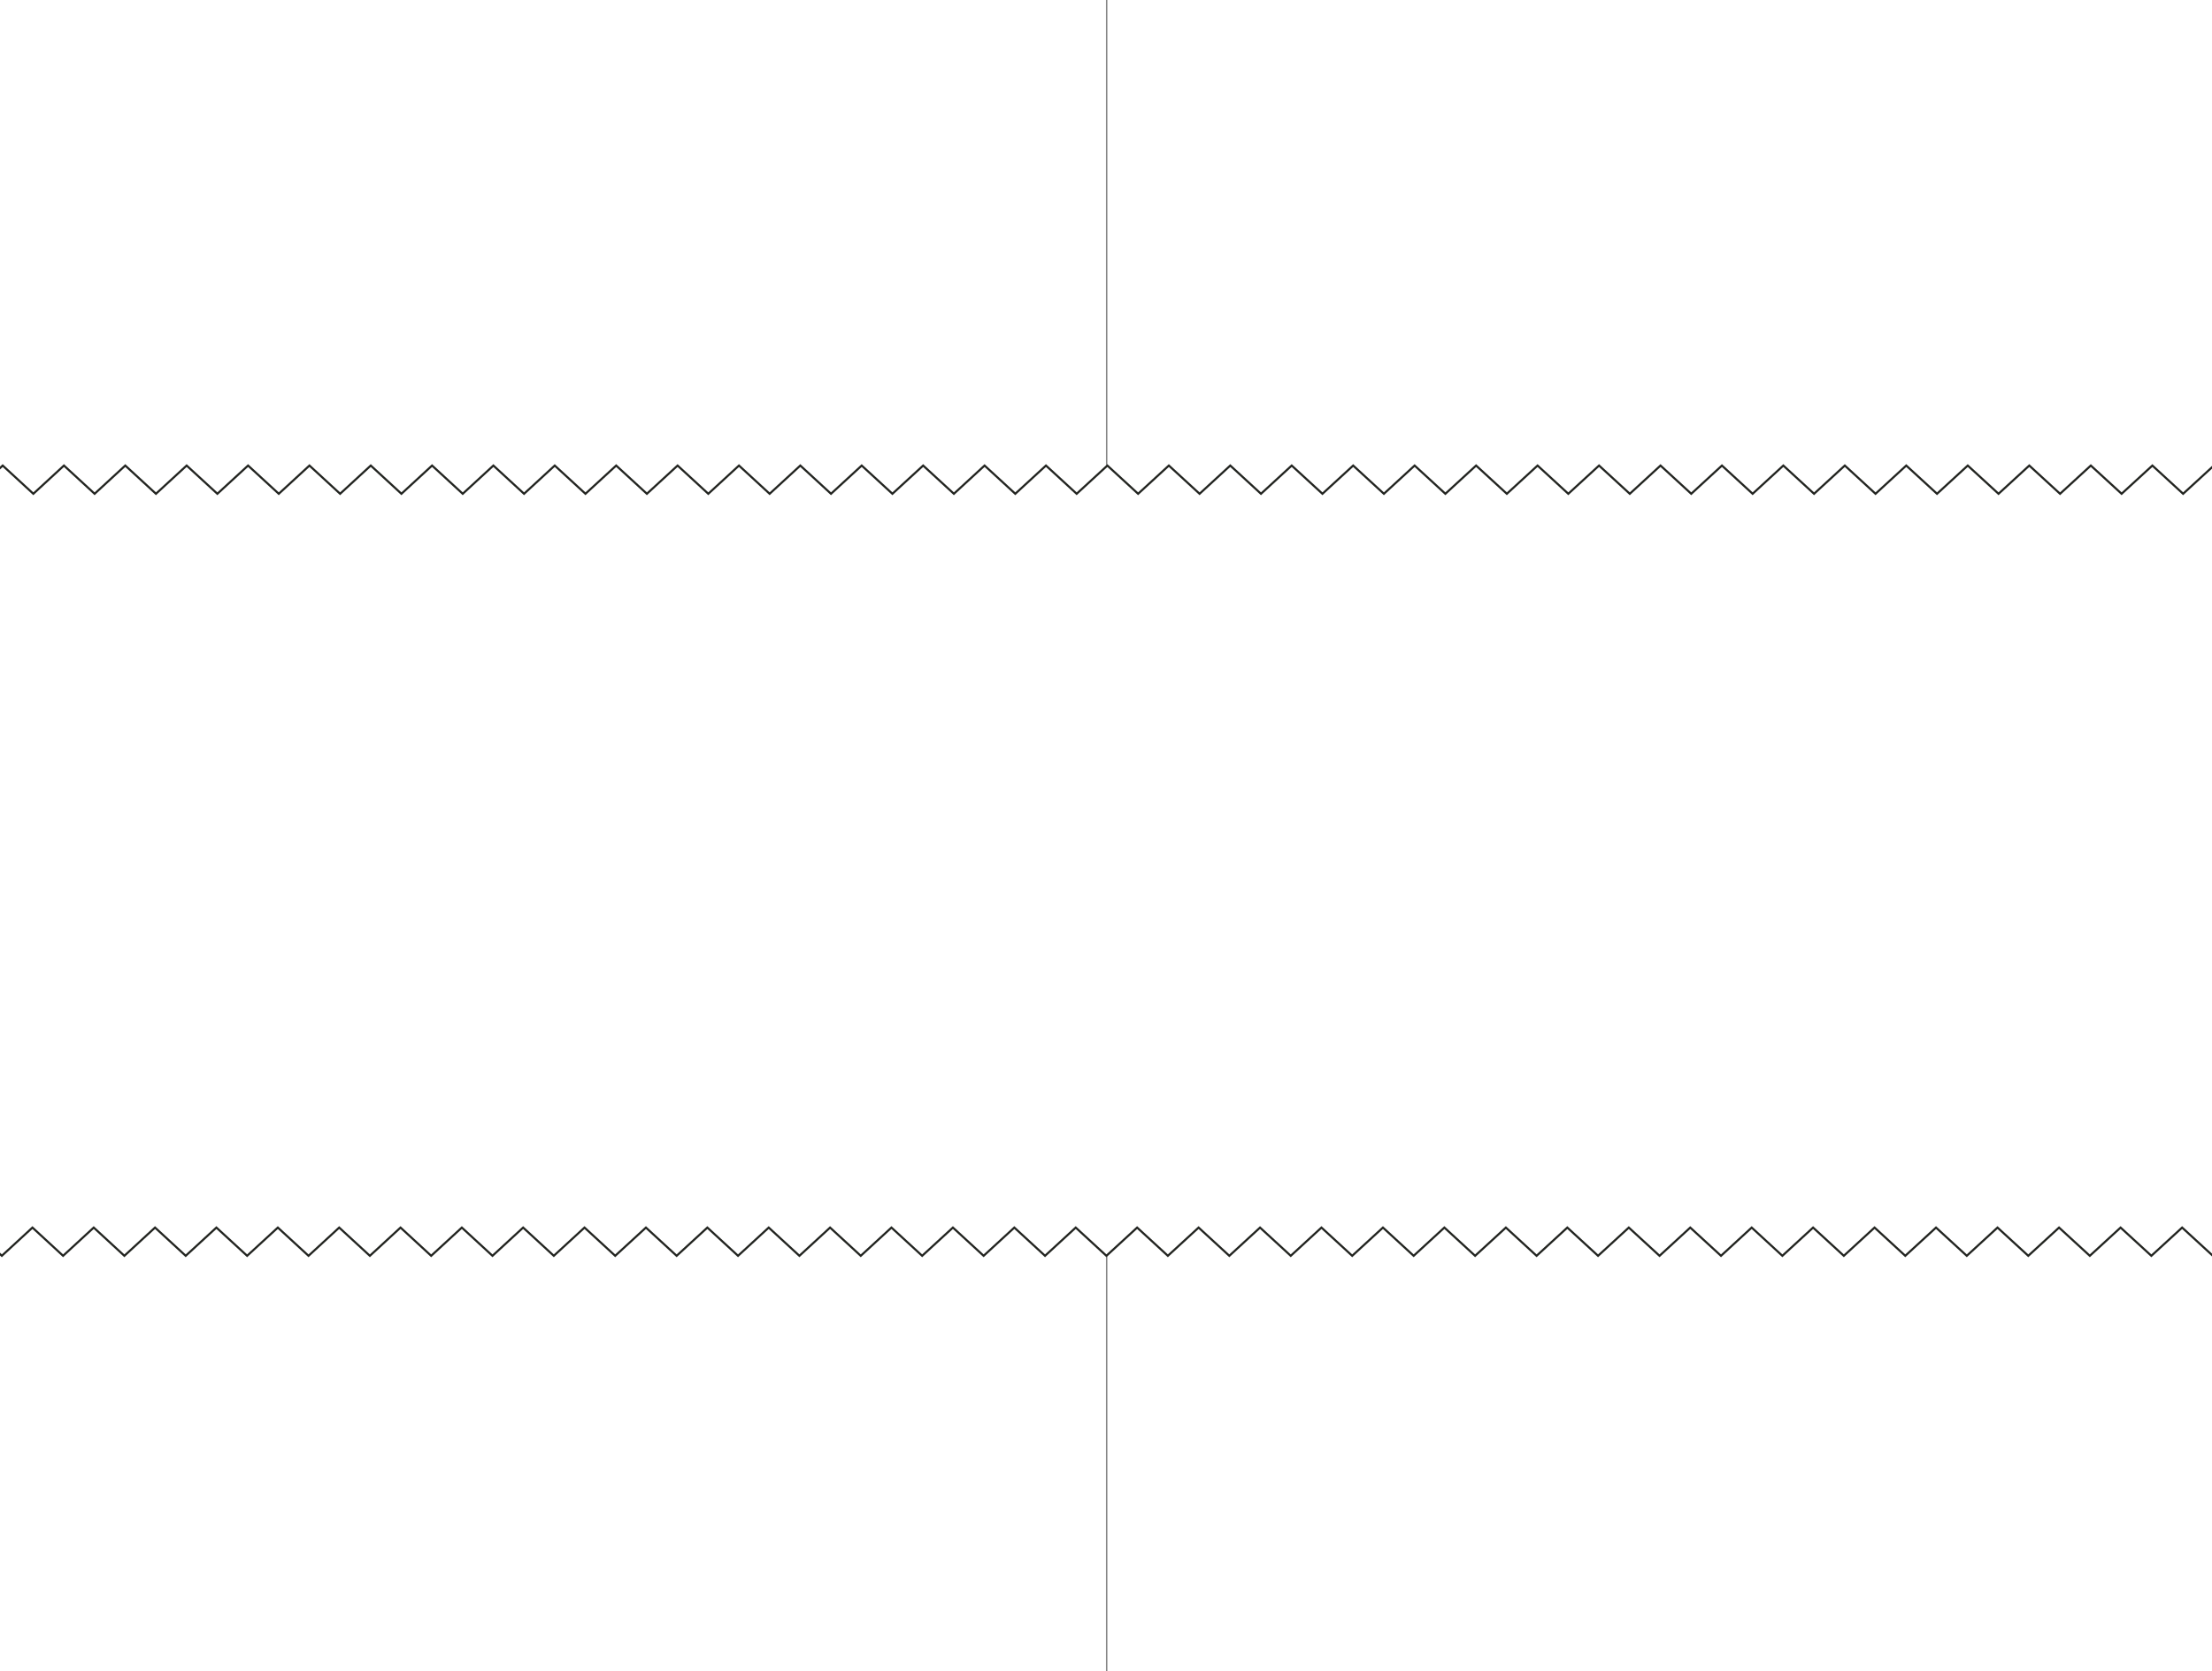
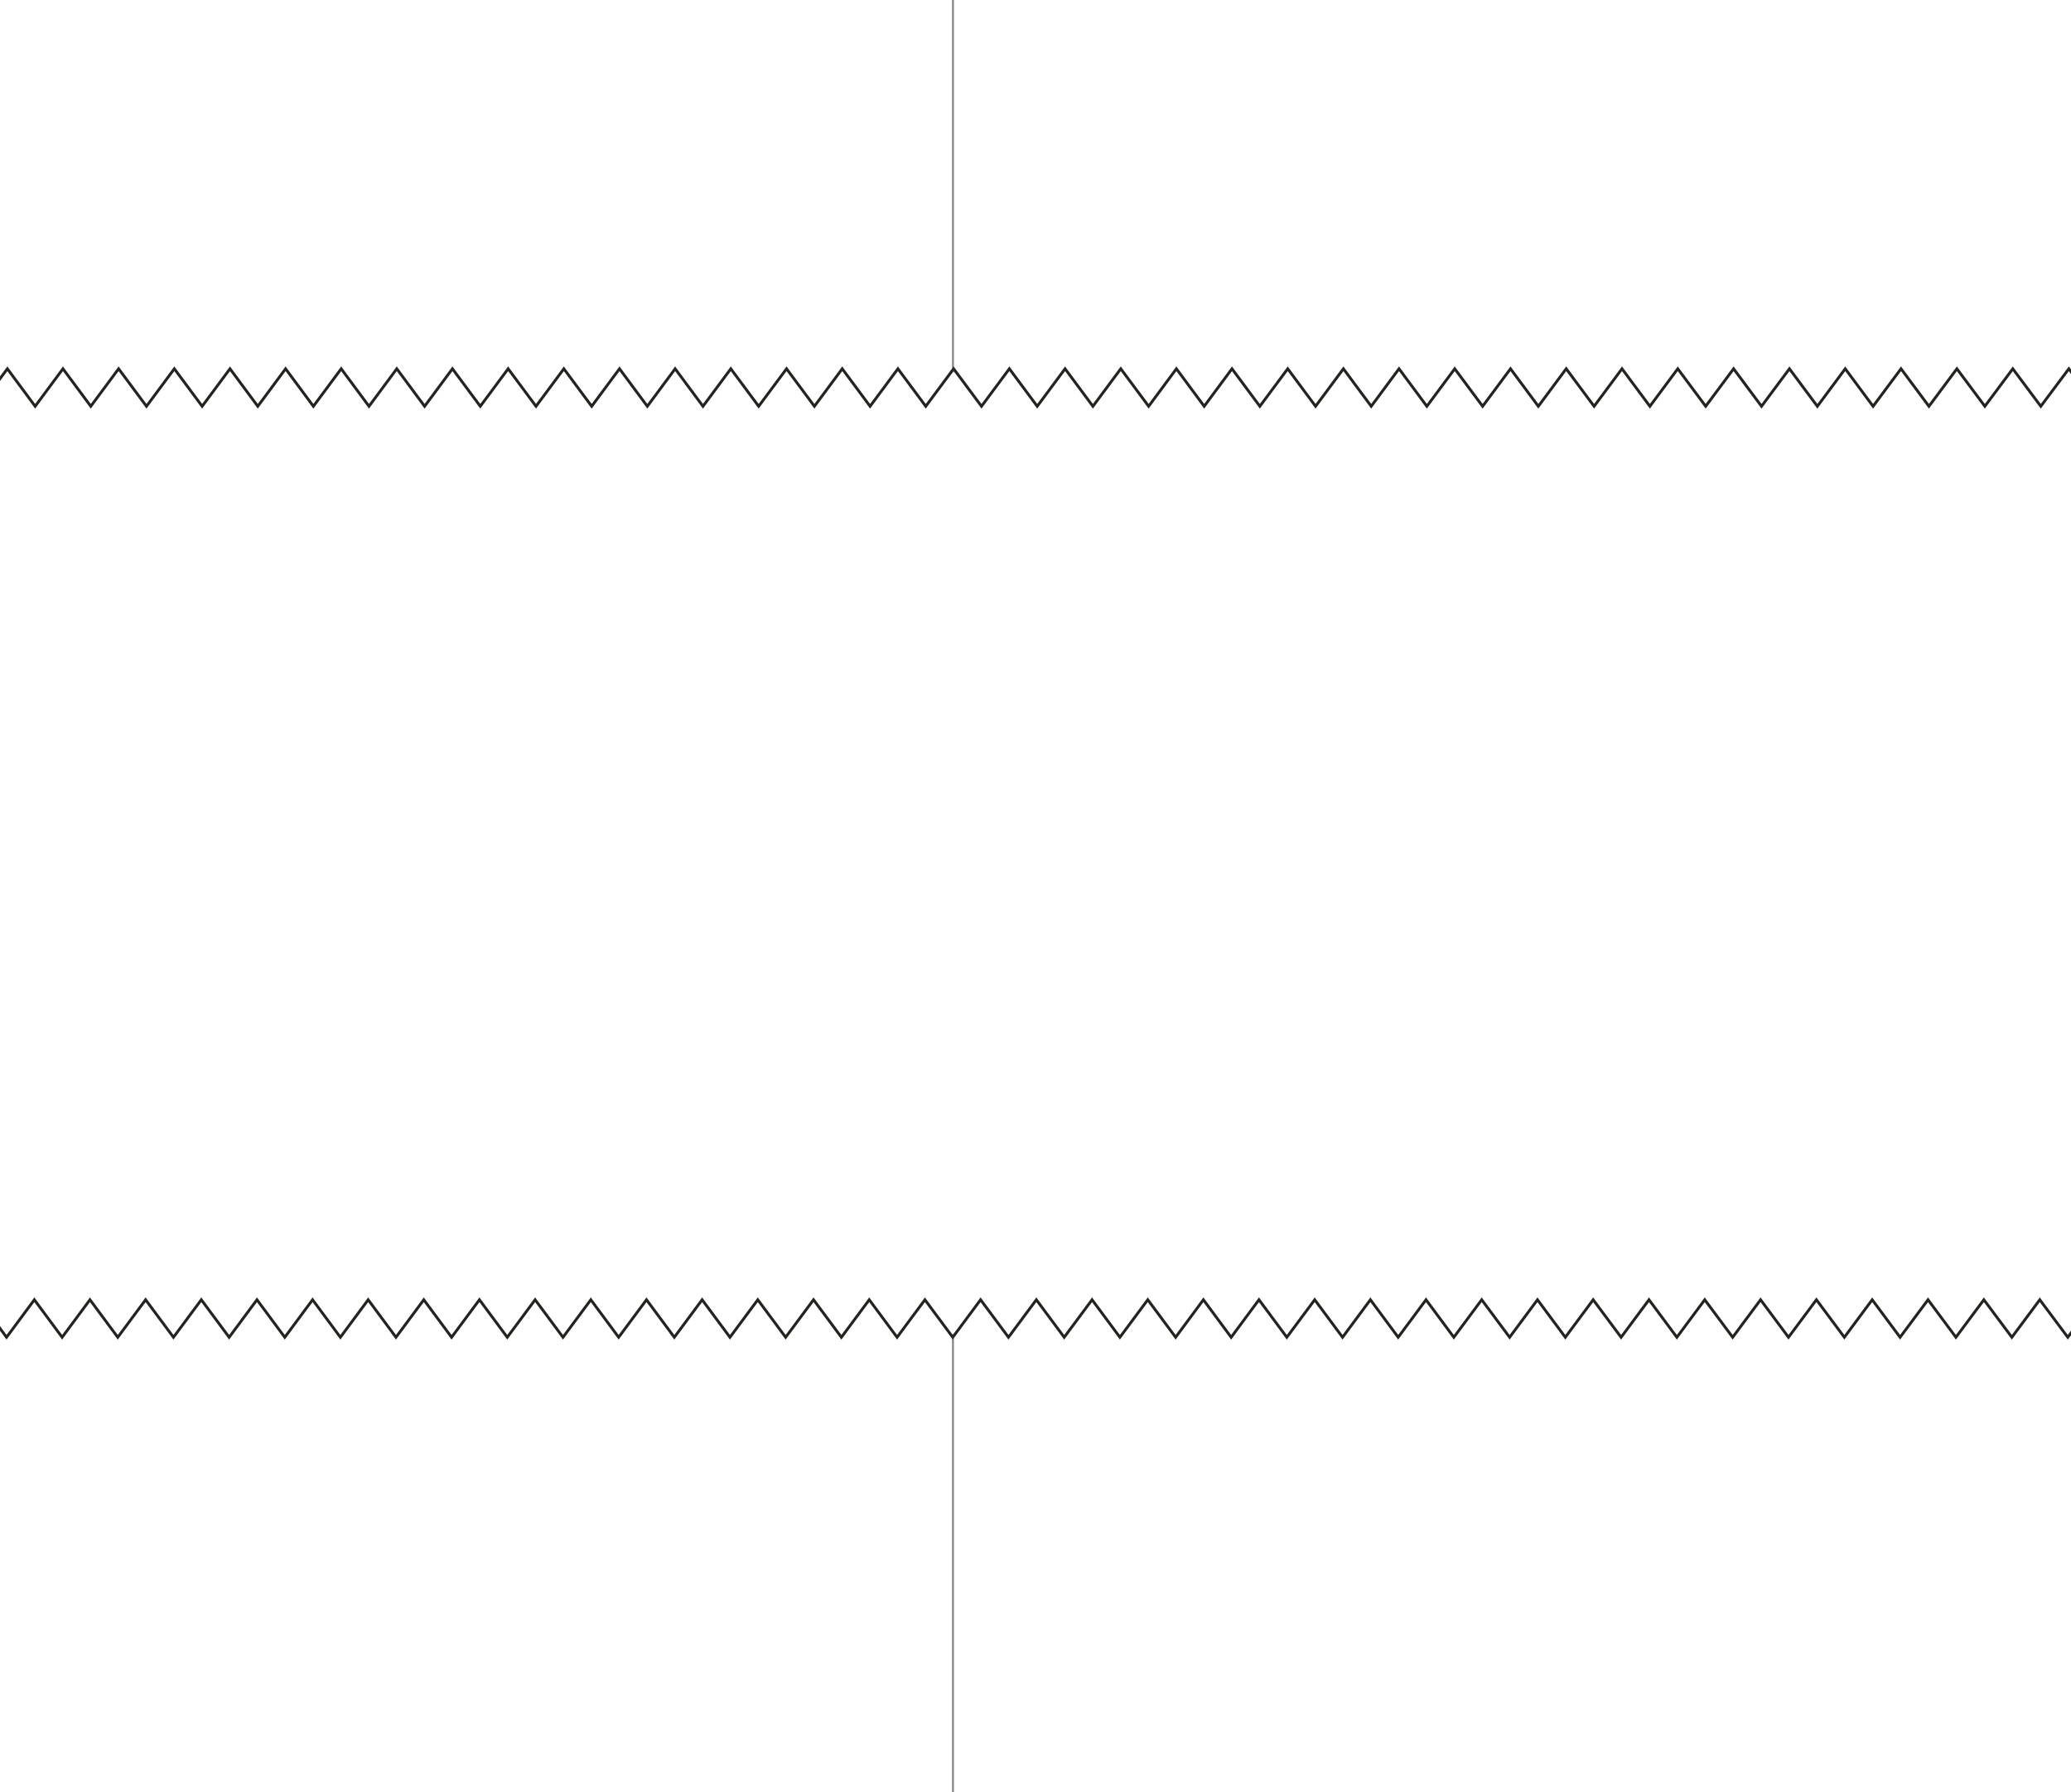
- <svg xmlns="http://www.w3.org/2000/svg" version="1.1" id="Layer_1" x="0px" y="0px" width="156.798px" height="118.399px" viewBox="0 0 156.798 118.399" enable-background="new 0 0 156.798 118.399" xml:space="preserve">
-   <g opacity="0">
-     <path fill-rule="evenodd" clip-rule="evenodd" fill="none" stroke="#333333" stroke-width="0.1" d="M4.8,25.991   c0.889,0,1.778,0,2.667,0c-2.799,1.486-5.822,2.87-9.066,4.151c0-0.407,0-0.813,0-1.22C0.756,28.047,2.89,27.07,4.8,25.991z" />
-     <path fill-rule="evenodd" clip-rule="evenodd" fill="none" stroke="#333333" stroke-width="0.1" d="M7.466,25.991   c1.778,0,3.556,0,5.333,0c-4.578,2.3-9.377,4.498-14.4,6.594c0-0.814,0-1.628,0-2.442C1.645,28.861,4.667,27.478,7.466,25.991z" />
-     <path fill-rule="evenodd" clip-rule="evenodd" fill="none" stroke="#333333" stroke-width="0.1" d="M12.8,25.991   c0.889,0,1.778,0,2.667,0C10,28.698,4.311,31.303-1.6,33.806c0-0.406,0-0.813,0-1.221C3.422,30.489,8.222,28.291,12.8,25.991z" />
-     <path fill-rule="evenodd" clip-rule="evenodd" fill="none" stroke="#333333" stroke-width="0.1" d="M15.466,25.991   c1.778,0,3.556,0,5.333,0c-7.245,3.521-14.711,6.939-22.4,10.257c0-0.813,0-1.628,0-2.442C4.311,31.303,10,28.698,15.466,25.991z" />
-     <path fill-rule="evenodd" clip-rule="evenodd" fill="none" stroke="#333333" stroke-width="0.1" d="M20.8,25.991   c0.889,0,1.778,0,2.667,0C15.333,29.919,6.978,33.745-1.6,37.469c0-0.406,0-0.813,0-1.221C6.089,32.931,13.555,29.512,20.8,25.991z   " />
-     <path fill-rule="evenodd" clip-rule="evenodd" fill="none" stroke="#333333" stroke-width="0.1" d="M23.466,25.991   c1.778,0,3.556,0,5.333,0c-9.911,4.742-20.044,9.382-30.4,13.92c0-0.814,0-1.628,0-2.442C6.978,33.745,15.333,29.919,23.466,25.991   z" />
-     <path fill-rule="evenodd" clip-rule="evenodd" fill="none" stroke="#333333" stroke-width="0.1" d="M28.8,25.991   c0.889,0,1.778,0,2.667,0C20.667,31.14,9.644,36.188-1.6,41.132c0-0.406,0-0.813,0-1.221C8.755,35.373,18.889,30.733,28.8,25.991z" />
-     <path fill-rule="evenodd" clip-rule="evenodd" fill="none" stroke="#333333" stroke-width="0.1" d="M31.466,25.991   c1.778,0,3.556,0,5.333,0C24.222,31.954,11.422,37.815-1.6,43.574c0-0.814,0-1.628,0-2.442   C9.644,36.188,20.667,31.14,31.466,25.991z" />
-     <path fill-rule="evenodd" clip-rule="evenodd" fill="none" stroke="#333333" stroke-width="0.1" d="M36.8,25.991   c0.889,0,1.778,0,2.667,0C26,32.361,12.311,38.629-1.6,44.795c0-0.407,0-0.813,0-1.221C11.422,37.815,24.222,31.954,36.8,25.991z" />
-     <path fill-rule="evenodd" clip-rule="evenodd" fill="none" stroke="#333333" stroke-width="0.1" d="M39.466,25.991   c1.778,0,3.556,0,5.333,0C29.555,33.176,14.089,40.258-1.6,47.237c0-0.814,0-1.628,0-2.442C12.311,38.629,26,32.361,39.466,25.991z   " />
-     <path fill-rule="evenodd" clip-rule="evenodd" fill="none" stroke="#333333" stroke-width="0.1" d="M44.799,25.991   c0.889,0,1.778,0,2.667,0C31.333,33.582,14.978,41.071-1.6,48.458c0-0.407,0-0.813,0-1.221   C14.089,40.258,29.555,33.176,44.799,25.991z" />
-     <path fill-rule="evenodd" clip-rule="evenodd" fill="none" stroke="#333333" stroke-width="0.1" d="M47.466,25.991   c1.778,0,3.556,0,5.333,0C34.889,34.396,16.755,42.699-1.6,50.9c0-0.813,0-1.628,0-2.442   C14.978,41.071,31.333,33.582,47.466,25.991z" />
-     <path fill-rule="evenodd" clip-rule="evenodd" fill="none" stroke="#333333" stroke-width="0.1" d="M52.799,25.991   c0.889,0,1.778,0,2.667,0c-18.8,8.812-37.822,17.522-57.066,26.13c0-0.406,0-0.813,0-1.221   C16.755,42.699,34.889,34.396,52.799,25.991z" />
-     <path fill-rule="evenodd" clip-rule="evenodd" fill="none" stroke="#333333" stroke-width="0.1" d="M55.466,25.991   c1.778,0,3.555,0,5.333,0C40.222,35.617,19.422,45.142-1.6,54.563c0-0.814,0-1.628,0-2.442   C17.644,43.514,36.667,34.803,55.466,25.991z" />
-     <path fill-rule="evenodd" clip-rule="evenodd" fill="none" stroke="#333333" stroke-width="0.1" d="M60.799,25.991   c0.889,0,1.778,0,2.667,0C42,36.024,20.311,45.955-1.6,55.784c0-0.406,0-0.813,0-1.221C19.422,45.142,40.222,35.617,60.799,25.991z   " />
-     <path fill-rule="evenodd" clip-rule="evenodd" fill="none" stroke="#333333" stroke-width="0.1" d="M63.466,25.991   c1.777,0,3.555,0,5.333,0C45.555,36.839,22.088,47.583-1.6,58.227c0-0.813,0-1.628,0-2.442C20.311,45.955,42,36.024,63.466,25.991z   " />
-     <path fill-rule="evenodd" clip-rule="evenodd" fill="none" stroke="#333333" stroke-width="0.1" d="M68.799,25.991   c0.889,0,1.778,0,2.667,0C47.333,37.245,22.978,48.397-1.6,59.448c0-0.408,0-0.814,0-1.222   C22.088,47.583,45.555,36.839,68.799,25.991z" />
-     <path fill-rule="evenodd" clip-rule="evenodd" fill="none" stroke="#333333" stroke-width="0.1" d="M71.466,25.991   c1.778,0,3.556,0,5.333,0C50.889,38.06,24.755,50.025-1.6,61.889c0-0.813,0-1.627,0-2.44   C22.978,48.397,47.333,37.245,71.466,25.991z" />
-     <path fill-rule="evenodd" clip-rule="evenodd" fill="none" stroke="#333333" stroke-width="0.1" d="M76.799,25.991   c0.889,0,1.777,0,2.667,0C52.667,38.466,25.644,50.84-1.6,63.111c0-0.407,0-0.814,0-1.223   C24.755,50.025,50.889,38.06,76.799,25.991z" />
-     <path fill-rule="evenodd" clip-rule="evenodd" fill="none" stroke="#333333" stroke-width="0.1" d="M79.466,25.991   c1.777,0,3.556,0,5.333,0C56.221,39.28,27.422,52.467-1.6,65.553c0-0.813,0-1.628,0-2.441   C25.644,50.84,52.667,38.466,79.466,25.991z" />
-     <path fill-rule="evenodd" clip-rule="evenodd" fill="none" stroke="#333333" stroke-width="0.1" d="M84.799,25.991   c0.889,0,1.777,0,2.667,0C58,39.688,28.311,53.281-1.6,66.774c0-0.408,0-0.814,0-1.222C27.422,52.467,56.221,39.28,84.799,25.991z" />
-     <path fill-rule="evenodd" clip-rule="evenodd" fill="none" stroke="#333333" stroke-width="0.1" d="M87.466,25.991   c1.777,0,3.555,0,5.333,0C61.555,40.501,30.088,54.909-1.6,69.216c0-0.814,0-1.628,0-2.441C28.311,53.281,58,39.688,87.466,25.991z   " />
-     <path fill-rule="evenodd" clip-rule="evenodd" fill="none" stroke="#333333" stroke-width="0.1" d="M92.799,25.991   c0.889,0,1.777,0,2.667,0C63.333,40.908,30.978,55.723-1.6,70.438c0-0.408,0-0.814,0-1.222   C30.088,54.909,61.555,40.501,92.799,25.991z" />
-     <path fill-rule="evenodd" clip-rule="evenodd" fill="none" stroke="#333333" stroke-width="0.1" d="M95.466,25.991   c1.777,0,3.555,0,5.333,0C66.888,41.723,32.755,57.352-1.6,72.878c0-0.813,0-1.627,0-2.44   C30.978,55.723,63.333,40.908,95.466,25.991z" />
-     <path fill-rule="evenodd" clip-rule="evenodd" fill="none" stroke="#333333" stroke-width="0.1" d="M100.799,25.991   c0.889,0,1.777,0,2.666,0C68.666,42.13,33.645,58.165-1.6,74.1c0-0.407,0-0.813,0-1.222   C32.755,57.352,66.888,41.723,100.799,25.991z" />
-     <path fill-rule="evenodd" clip-rule="evenodd" fill="none" stroke="#333333" stroke-width="0.1" d="M103.465,25.991   c1.778,0,3.556,0,5.334,0C72.221,42.943,35.422,59.793-1.6,76.542c0-0.814,0-1.629,0-2.442   C33.645,58.165,68.666,42.13,103.465,25.991z" />
-     <path fill-rule="evenodd" clip-rule="evenodd" fill="none" stroke="#333333" stroke-width="0.1" d="M108.799,25.991   c0.889,0,1.777,0,2.666,0C73.999,43.351,36.311,60.607-1.6,77.763c0-0.407,0-0.813,0-1.221   C35.422,59.793,72.221,42.943,108.799,25.991z" />
-     <path fill-rule="evenodd" clip-rule="evenodd" fill="none" stroke="#333333" stroke-width="0.1" d="M111.465,25.991   c1.778,0,3.556,0,5.334,0C77.554,44.165,38.09,62.235-1.6,80.205c0-0.814,0-1.628,0-2.442   C36.311,60.607,73.999,43.351,111.465,25.991z" />
-     <path fill-rule="evenodd" clip-rule="evenodd" fill="none" stroke="#333333" stroke-width="0.1" d="M116.799,25.991   c0.889,0,1.777,0,2.666,0C79.955,44.449,39.511,62.479,0,80.938c-0.533,0-1.067,0-1.6,0c0-0.244,0-0.488,0-0.732   C38.09,62.235,77.554,44.165,116.799,25.991z" />
-     <path fill-rule="evenodd" clip-rule="evenodd" fill="none" stroke="#333333" stroke-width="0.1" d="M119.465,25.991   c1.778,0,3.556,0,5.334,0C85.288,44.449,44.844,62.479,5.333,80.938c-1.778,0-3.555,0-5.333,0   C39.511,62.479,79.955,44.449,119.465,25.991z" />
-     <path fill-rule="evenodd" clip-rule="evenodd" fill="none" stroke="#333333" stroke-width="0.1" d="M124.799,25.991   c0.889,0,1.777,0,2.666,0C87.955,44.449,47.511,62.479,8,80.938c-0.889,0-1.778,0-2.667,0   C44.844,62.479,85.288,44.449,124.799,25.991z" />
-     <path fill-rule="evenodd" clip-rule="evenodd" fill="none" stroke="#333333" stroke-width="0.1" d="M127.465,25.991   c1.778,0,3.556,0,5.334,0C93.288,44.449,52.844,62.479,13.333,80.938c-1.778,0-3.555,0-5.333,0   C47.511,62.479,87.955,44.449,127.465,25.991z" />
-     <path fill-rule="evenodd" clip-rule="evenodd" fill="none" stroke="#333333" stroke-width="0.1" d="M132.799,25.991   c0.889,0,1.777,0,2.666,0C95.955,44.449,55.511,62.479,16,80.938c-0.889,0-1.778,0-2.667,0   C52.844,62.479,93.288,44.449,132.799,25.991z" />
-     <path fill-rule="evenodd" clip-rule="evenodd" fill="none" stroke="#333333" stroke-width="0.1" d="M135.465,25.991   c1.778,0,3.556,0,5.334,0C101.288,44.449,60.844,62.479,21.333,80.938c-1.778,0-3.556,0-5.333,0   C55.511,62.479,95.955,44.449,135.465,25.991z" />
-     <path fill-rule="evenodd" clip-rule="evenodd" fill="none" stroke="#333333" stroke-width="0.1" d="M140.799,25.991   c0.889,0,1.777,0,2.666,0C103.955,44.449,63.511,62.479,24,80.938c-0.889,0-1.777,0-2.667,0   C60.844,62.479,101.288,44.449,140.799,25.991z" />
-     <path fill-rule="evenodd" clip-rule="evenodd" fill="none" stroke="#333333" stroke-width="0.1" d="M143.465,25.991   c1.778,0,3.556,0,5.333,0C109.288,44.449,68.844,62.479,29.333,80.938c-1.778,0-3.556,0-5.333,0   C63.511,62.479,103.955,44.449,143.465,25.991z" />
-     <path fill-rule="evenodd" clip-rule="evenodd" fill="none" stroke="#333333" stroke-width="0.1" d="M148.798,25.991   c0.89,0,1.778,0,2.667,0C111.955,44.449,71.511,62.479,32,80.938c-0.889,0-1.778,0-2.667,0   C68.844,62.479,109.288,44.449,148.798,25.991z" />
-     <path fill-rule="evenodd" clip-rule="evenodd" fill="none" stroke="#333333" stroke-width="0.1" d="M151.465,25.991   c1.778,0,3.556,0,5.333,0C117.288,44.449,76.844,62.479,37.333,80.938c-1.778,0-3.556,0-5.333,0   C71.511,62.479,111.955,44.449,151.465,25.991z" />
-     <path fill-rule="evenodd" clip-rule="evenodd" fill="none" stroke="#333333" stroke-width="0.1" d="M156.798,25.991   c0.534,0,1.067,0,1.601,0c0,0.244,0,0.489,0,0.733C118.709,44.694,79.245,62.765,40,80.938c-0.889,0-1.778,0-2.667,0   C76.844,62.479,117.288,44.449,156.798,25.991z" />
-     <path fill-rule="evenodd" clip-rule="evenodd" fill="none" stroke="#333333" stroke-width="0.1" d="M158.399,26.724   c0,0.814,0,1.628,0,2.442c-37.911,17.155-75.6,34.412-113.066,51.771c-1.778,0-3.556,0-5.333,0   C79.245,62.765,118.709,44.694,158.399,26.724z" />
-     <path fill-rule="evenodd" clip-rule="evenodd" fill="none" stroke="#333333" stroke-width="0.1" d="M158.399,29.166   c0,0.407,0,0.814,0,1.221C121.376,47.136,84.578,63.986,48,80.938c-0.889,0-1.778,0-2.667,0   C82.799,63.578,120.488,46.321,158.399,29.166z" />
-     <path fill-rule="evenodd" clip-rule="evenodd" fill="none" stroke="#333333" stroke-width="0.1" d="M158.399,30.387   c0,0.814,0,1.628,0,2.442C123.154,48.764,88.133,64.8,53.333,80.938c-1.778,0-3.556,0-5.333,0   C84.578,63.986,121.376,47.136,158.399,30.387z" />
-     <path fill-rule="evenodd" clip-rule="evenodd" fill="none" stroke="#333333" stroke-width="0.1" d="M158.399,32.829   c0,0.407,0,0.813,0,1.222C124.043,49.578,89.911,65.207,56,80.938c-0.889,0-1.778,0-2.667,0   C88.133,64.8,123.154,48.764,158.399,32.829z" />
-     <path fill-rule="evenodd" clip-rule="evenodd" fill="none" stroke="#333333" stroke-width="0.1" d="M158.399,34.051   c0,0.813,0,1.627,0,2.441c-32.577,14.713-64.934,29.528-97.066,44.445c-1.778,0-3.556,0-5.333,0   C89.911,65.207,124.043,49.578,158.399,34.051z" />
-     <path fill-rule="evenodd" clip-rule="evenodd" fill="none" stroke="#333333" stroke-width="0.1" d="M158.399,36.492   c0,0.407,0,0.814,0,1.221C126.71,52.02,95.244,66.428,64,80.938c-0.889,0-1.778,0-2.667,0   C93.465,66.021,125.822,51.205,158.399,36.492z" />
-     <path fill-rule="evenodd" clip-rule="evenodd" fill="none" stroke="#333333" stroke-width="0.1" d="M158.399,37.713   c0,0.814,0,1.629,0,2.442c-29.911,13.493-59.601,27.087-89.066,40.782c-1.777,0-3.555,0-5.333,0   C95.244,66.428,126.71,52.02,158.399,37.713z" />
-     <path fill-rule="evenodd" clip-rule="evenodd" fill="none" stroke="#333333" stroke-width="0.1" d="M158.399,40.155   c0,0.407,0,0.814,0,1.221C129.376,54.462,100.578,67.648,72,80.938c-0.889,0-1.778,0-2.667,0   C98.798,67.242,128.488,53.648,158.399,40.155z" />
-     <path fill-rule="evenodd" clip-rule="evenodd" fill="none" stroke="#333333" stroke-width="0.1" d="M158.399,41.376   c0,0.814,0,1.629,0,2.442c-27.244,12.271-54.267,24.646-81.066,37.119c-1.778,0-3.555,0-5.333,0   C100.578,67.648,129.376,54.462,158.399,41.376z" />
-     <path fill-rule="evenodd" clip-rule="evenodd" fill="none" stroke="#333333" stroke-width="0.1" d="M158.399,43.818   c0,0.407,0,0.814,0,1.221C132.043,56.903,105.91,68.87,80,80.938c-0.889,0-1.778,0-2.667,0   C104.132,68.464,131.155,56.09,158.399,43.818z" />
-     <path fill-rule="evenodd" clip-rule="evenodd" fill="none" stroke="#333333" stroke-width="0.1" d="M158.399,45.039   c0,0.814,0,1.629,0,2.442c-24.578,11.051-48.933,22.202-73.066,33.456c-1.777,0-3.556,0-5.333,0   C105.91,68.87,132.043,56.903,158.399,45.039z" />
-     <path fill-rule="evenodd" clip-rule="evenodd" fill="none" stroke="#333333" stroke-width="0.1" d="M158.399,47.481   c0,0.407,0,0.814,0,1.222C134.71,59.346,111.244,70.091,88,80.938c-0.889,0-1.778,0-2.667,0   C109.466,69.684,133.821,58.532,158.399,47.481z" />
-     <path fill-rule="evenodd" clip-rule="evenodd" fill="none" stroke="#333333" stroke-width="0.1" d="M158.399,48.703   c0,0.813,0,1.628,0,2.441c-21.911,9.829-43.6,19.76-65.066,29.793c-1.777,0-3.556,0-5.333,0   C111.244,70.091,134.71,59.346,158.399,48.703z" />
-     <path fill-rule="evenodd" clip-rule="evenodd" fill="none" stroke="#333333" stroke-width="0.1" d="M158.399,51.145   c0,0.407,0,0.813,0,1.221C137.376,61.788,116.578,71.312,96,80.938c-0.89,0-1.778,0-2.667,0   C114.799,70.904,136.488,60.974,158.399,51.145z" />
-     <path fill-rule="evenodd" clip-rule="evenodd" fill="none" stroke="#333333" stroke-width="0.1" d="M158.399,52.365   c0,0.814,0,1.629,0,2.442c-19.244,8.608-38.267,17.318-57.066,26.13c-1.777,0-3.556,0-5.333,0   C116.578,71.312,137.376,61.788,158.399,52.365z" />
-     <path fill-rule="evenodd" clip-rule="evenodd" fill="none" stroke="#333333" stroke-width="0.1" d="M158.399,54.808   c0,0.407,0,0.814,0,1.221C140.043,64.23,121.91,72.533,104,80.938c-0.89,0-1.778,0-2.667,0   C120.132,72.126,139.155,63.416,158.399,54.808z" />
-     <path fill-rule="evenodd" clip-rule="evenodd" fill="none" stroke="#333333" stroke-width="0.1" d="M158.399,56.028   c0,0.813,0,1.628,0,2.442c-16.578,7.387-32.934,14.876-49.066,22.467c-1.778,0-3.556,0-5.333,0   C121.91,72.533,140.043,64.23,158.399,56.028z" />
-     <path fill-rule="evenodd" clip-rule="evenodd" fill="none" stroke="#333333" stroke-width="0.1" d="M158.399,58.471   c0,0.407,0,0.814,0,1.221c-15.689,6.98-31.155,14.063-46.399,21.246c-0.89,0-1.778,0-2.667,0   C125.465,73.347,141.821,65.857,158.399,58.471z" />
-     <path fill-rule="evenodd" clip-rule="evenodd" fill="none" stroke="#333333" stroke-width="0.1" d="M158.399,59.691   c0,0.814,0,1.629,0,2.442c-13.911,6.167-27.6,12.435-41.066,18.804c-1.778,0-3.556,0-5.333,0   C127.244,73.755,142.709,66.672,158.399,59.691z" />
-     <path fill-rule="evenodd" clip-rule="evenodd" fill="none" stroke="#333333" stroke-width="0.1" d="M158.399,62.134   c0,0.407,0,0.814,0,1.221c-13.022,5.76-25.822,11.621-38.4,17.583c-0.889,0-1.777,0-2.666,0   C130.799,74.568,144.488,68.301,158.399,62.134z" />
-     <path fill-rule="evenodd" clip-rule="evenodd" fill="none" stroke="#333333" stroke-width="0.1" d="M158.399,63.354   c0,0.814,0,1.628,0,2.442c-11.244,4.945-22.267,9.993-33.066,15.141c-1.778,0-3.556,0-5.334,0   C132.577,74.976,145.376,69.114,158.399,63.354z" />
-     <path fill-rule="evenodd" clip-rule="evenodd" fill="none" stroke="#333333" stroke-width="0.1" d="M158.399,65.797   c0,0.407,0,0.813,0,1.222c-10.355,4.537-20.489,9.177-30.4,13.919c-0.889,0-1.777,0-2.666,0   C136.132,75.79,147.155,70.742,158.399,65.797z" />
-     <path fill-rule="evenodd" clip-rule="evenodd" fill="none" stroke="#333333" stroke-width="0.1" d="M158.399,67.019   c0,0.813,0,1.628,0,2.441c-8.578,3.724-16.934,7.55-25.066,11.478c-1.778,0-3.556,0-5.334,0   C137.91,76.195,148.043,71.556,158.399,67.019z" />
-     <path fill-rule="evenodd" clip-rule="evenodd" fill="none" stroke="#333333" stroke-width="0.1" d="M158.399,69.46   c0,0.407,0,0.813,0,1.221c-7.689,3.317-15.155,6.736-22.4,10.257c-0.889,0-1.777,0-2.666,0   C141.465,77.01,149.821,73.184,158.399,69.46z" />
-     <path fill-rule="evenodd" clip-rule="evenodd" fill="none" stroke="#333333" stroke-width="0.1" d="M158.399,70.681   c0,0.813,0,1.628,0,2.443c-5.911,2.502-11.601,5.106-17.066,7.813c-1.778,0-3.556,0-5.334,0   C143.244,77.417,150.709,73.998,158.399,70.681z" />
-     <path fill-rule="evenodd" clip-rule="evenodd" fill="none" stroke="#333333" stroke-width="0.1" d="M158.399,73.124   c0,0.406,0,0.813,0,1.22c-5.022,2.097-9.822,4.294-14.4,6.594c-0.889,0-1.777,0-2.666,0   C146.798,78.23,152.488,75.626,158.399,73.124z" />
-     <path fill-rule="evenodd" clip-rule="evenodd" fill="none" stroke="#333333" stroke-width="0.1" d="M158.399,74.344   c0,0.814,0,1.628,0,2.442c-3.245,1.282-6.268,2.666-9.066,4.151c-1.778,0-3.556,0-5.334,0   C148.577,78.638,153.376,76.44,158.399,74.344z" />
-     <path fill-rule="evenodd" clip-rule="evenodd" fill="none" stroke="#333333" stroke-width="0.1" d="M158.399,76.786   c0,0.407,0,0.813,0,1.221c-2.356,0.876-4.49,1.852-6.4,2.931c-0.889,0-1.777,0-2.666,0   C152.131,79.452,155.154,78.068,158.399,76.786z" />
-     <path fill-rule="evenodd" clip-rule="evenodd" fill="none" stroke="#333333" stroke-width="0.1" d="M158.399,78.007   c0,0.977,0,1.954,0,2.931c-2.134,0-4.267,0-6.4,0C153.909,79.858,156.042,78.883,158.399,78.007z" />
-     <path fill-rule="evenodd" clip-rule="evenodd" fill="none" stroke="#333333" stroke-width="0.1" d="M-1.6,28.922   c0-0.977,0-1.954,0-2.931c2.133,0,4.267,0,6.4,0C2.89,27.07,0.756,28.047-1.6,28.922z" />
+ <svg xmlns="http://www.w3.org/2000/svg" version="1.1" id="Layer_1" x="0px" y="0px" width="110.4px" height="95.5px" viewBox="0 0 110.4 95.5" enable-background="new 0 0 110.4 95.5" xml:space="preserve">
+   <g>
+     <polyline fill="none" stroke="#222420" stroke-width="0.15" points="-8.491,19.656 -7.01,21.656 -5.53,19.656 -4.05,21.656    -2.569,19.656 -1.089,21.656 0.393,19.656 1.874,21.656 3.356,19.656 4.839,21.656 6.323,19.656 7.808,21.656 9.293,19.656    10.777,21.656 12.26,19.656 13.742,21.656 15.224,19.656 16.706,21.656 18.188,19.656 19.67,21.656 21.152,19.656 22.635,21.656    24.118,19.656 25.603,21.656 27.088,19.656 28.573,21.656 30.058,19.656 31.541,21.656 33.024,19.656 34.507,21.656 35.99,19.656    37.474,21.656 38.958,19.656 40.442,21.656 41.929,19.656 43.414,21.656 44.898,19.656 46.382,21.656 47.866,19.656 49.35,21.656    50.835,19.656 52.321,21.656 53.807,19.656 55.292,21.656 56.776,19.656 58.261,21.656 59.746,19.656 61.232,21.656 62.711,19.656    64.192,21.656 65.674,19.656 67.159,21.656 68.646,19.656 70.13,21.656 71.614,19.656 73.096,21.656 74.578,19.656 76.062,21.656    77.548,19.656 79.036,21.656 80.521,19.656 82.005,21.656 83.49,19.656 84.978,21.656 86.465,19.656 87.951,21.656 89.438,19.656    90.926,21.656 92.414,19.656 93.902,21.656 95.39,19.656 96.879,21.656 98.365,19.656 99.849,21.656 101.339,19.656    102.827,21.656 104.317,19.656 105.808,21.656 107.297,19.656 108.79,21.656 110.285,19.656 111.78,21.656  " />
  </g>
+   <line opacity="0.6" fill="none" stroke="#333333" stroke-width="0.1" x1="50.801" y1="-6.984" x2="50.801" y2="19.842" />
  <g>
-     <polyline fill="none" stroke="#222420" stroke-width="0.15" points="-8.491,32.991 -6.32,34.991 -4.15,32.991 -1.979,34.991    0.191,32.991 2.363,34.991 4.534,32.991 6.707,34.991 8.88,32.991 11.055,34.991 13.231,32.991 15.408,34.991 17.585,32.991    19.761,34.991 21.935,32.991 24.109,34.991 26.282,32.991 28.455,34.991 30.627,32.991 32.801,34.991 34.974,32.991 37.148,34.991    39.323,32.991 41.5,34.991 43.678,32.991 45.855,34.991 48.032,32.991 50.207,34.991 52.382,32.991 54.556,34.991 56.731,32.991    58.906,34.991 61.082,32.991 63.259,34.991 65.438,32.991 67.616,34.991 69.792,32.991 71.968,34.991 74.144,32.991 76.32,34.991    78.497,32.991 80.675,34.991 82.854,32.991 85.032,34.991 87.208,32.991 89.385,34.991 91.563,32.991 93.742,34.991 95.92,32.991    98.098,34.991 100.276,32.991 102.455,34.991 104.634,32.991 106.813,34.991 108.991,32.991 111.169,34.991 113.349,32.991    115.528,34.991 117.706,32.991 119.884,34.991 122.06,32.991 124.236,34.991 126.412,32.991 128.59,34.991 130.77,32.991    132.947,34.991 135.125,32.991 137.306,34.991 139.485,32.991 141.666,34.991 143.846,32.991 146.028,34.991 148.208,32.991    150.39,34.991 152.572,32.991 154.75,34.991 156.931,32.991 159.115,34.991 161.298,32.991 163.483,34.991 165.671,32.991    167.859,34.991  " />
+     <polyline fill="none" stroke="#222420" stroke-width="0.15" points="-7.052,69.28 -5.572,71.28 -4.092,69.28 -2.611,71.28    -1.131,69.28 0.35,71.28 1.831,69.28 3.312,71.28 4.795,69.28 6.278,71.28 7.762,69.28 9.247,71.28 10.731,69.28 12.215,71.28    13.698,69.28 15.181,71.28 16.663,69.28 18.145,71.28 19.626,69.28 21.108,71.28 22.591,69.28 24.073,71.28 25.557,69.28    27.041,71.28 28.526,69.28 30.012,71.28 31.496,69.28 32.979,71.28 34.463,69.28 35.946,71.28 37.429,69.28 38.912,71.28    40.396,69.28 41.881,71.28 43.367,69.28 44.853,71.28 46.337,69.28 47.821,71.28 49.305,69.28 50.789,71.28 52.273,69.28    53.759,71.28 55.245,69.28 56.73,71.28 58.215,69.28 59.699,71.28 61.185,69.28 62.67,71.28 64.15,69.28 65.63,71.28 67.112,69.28    68.597,71.28 70.084,69.28 71.569,71.28 73.052,69.28 74.534,71.28 76.017,69.28 77.5,71.28 78.986,69.28 80.474,71.28    81.959,69.28 83.444,71.28 84.928,69.28 86.417,71.28 87.904,69.28 89.389,71.28 90.876,69.28 92.365,71.28 93.852,69.28    95.34,71.28 96.829,69.28 98.318,71.28 99.803,69.28 101.288,71.28 102.778,69.28 104.265,71.28 105.755,69.28 107.247,71.28    108.736,69.28 110.228,71.28 111.723,69.28 113.218,71.28  " />
  </g>
-   <line opacity="0.6" fill="none" stroke="#333333" stroke-width="0.1" x1="78.447" y1="0" x2="78.447" y2="32.976" />
-   <g>
-     <polyline fill="none" stroke="#222420" stroke-width="0.15" points="-6.381,86.991 -4.211,88.991 -2.041,86.991 0.13,88.991    2.301,86.991 4.472,88.991 6.644,86.991 8.816,88.991 10.99,86.991 13.164,88.991 15.34,86.991 17.518,88.991 19.694,86.991    21.87,88.991 24.044,86.991 26.218,88.991 28.392,86.991 30.564,88.991 32.737,86.991 34.91,88.991 37.083,86.991 39.257,88.991    41.433,86.991 43.609,88.991 45.787,86.991 47.964,88.991 50.141,86.991 52.316,88.991 54.491,86.991 56.666,88.991 58.84,86.991    61.015,88.991 63.191,86.991 65.368,88.991 67.547,86.991 69.725,88.991 71.901,86.991 74.078,88.991 76.253,86.991 78.429,88.991    80.606,86.991 82.785,88.991 84.963,86.991 87.141,88.991 89.318,86.991 91.495,88.991 93.672,86.991 95.851,88.991 98.03,86.991    100.208,88.991 102.385,86.991 104.564,88.991 106.744,86.991 108.922,88.991 111.1,86.991 113.279,88.991 115.458,86.991    117.637,88.991 119.814,86.991 121.994,88.991 124.169,86.991 126.344,88.991 128.521,86.991 130.7,88.991 132.878,86.991    135.056,88.991 137.235,86.991 139.416,88.991 141.594,86.991 143.775,88.991 145.956,86.991 148.137,88.991 150.318,86.991    152.5,88.991 154.681,86.991 156.86,88.991 159.041,86.991 161.224,88.991 163.408,86.991 165.592,88.991 167.781,86.991    169.968,88.991  " />
-   </g>
-   <line opacity="0.6" fill="none" stroke="#333333" stroke-width="0.1" x1="78.447" y1="89.016" x2="78.447" y2="124.399" />
+   <line opacity="0.6" fill="none" stroke="#333333" stroke-width="0.1" x1="50.801" y1="71.114" x2="50.801" y2="99.899" />
</svg>
